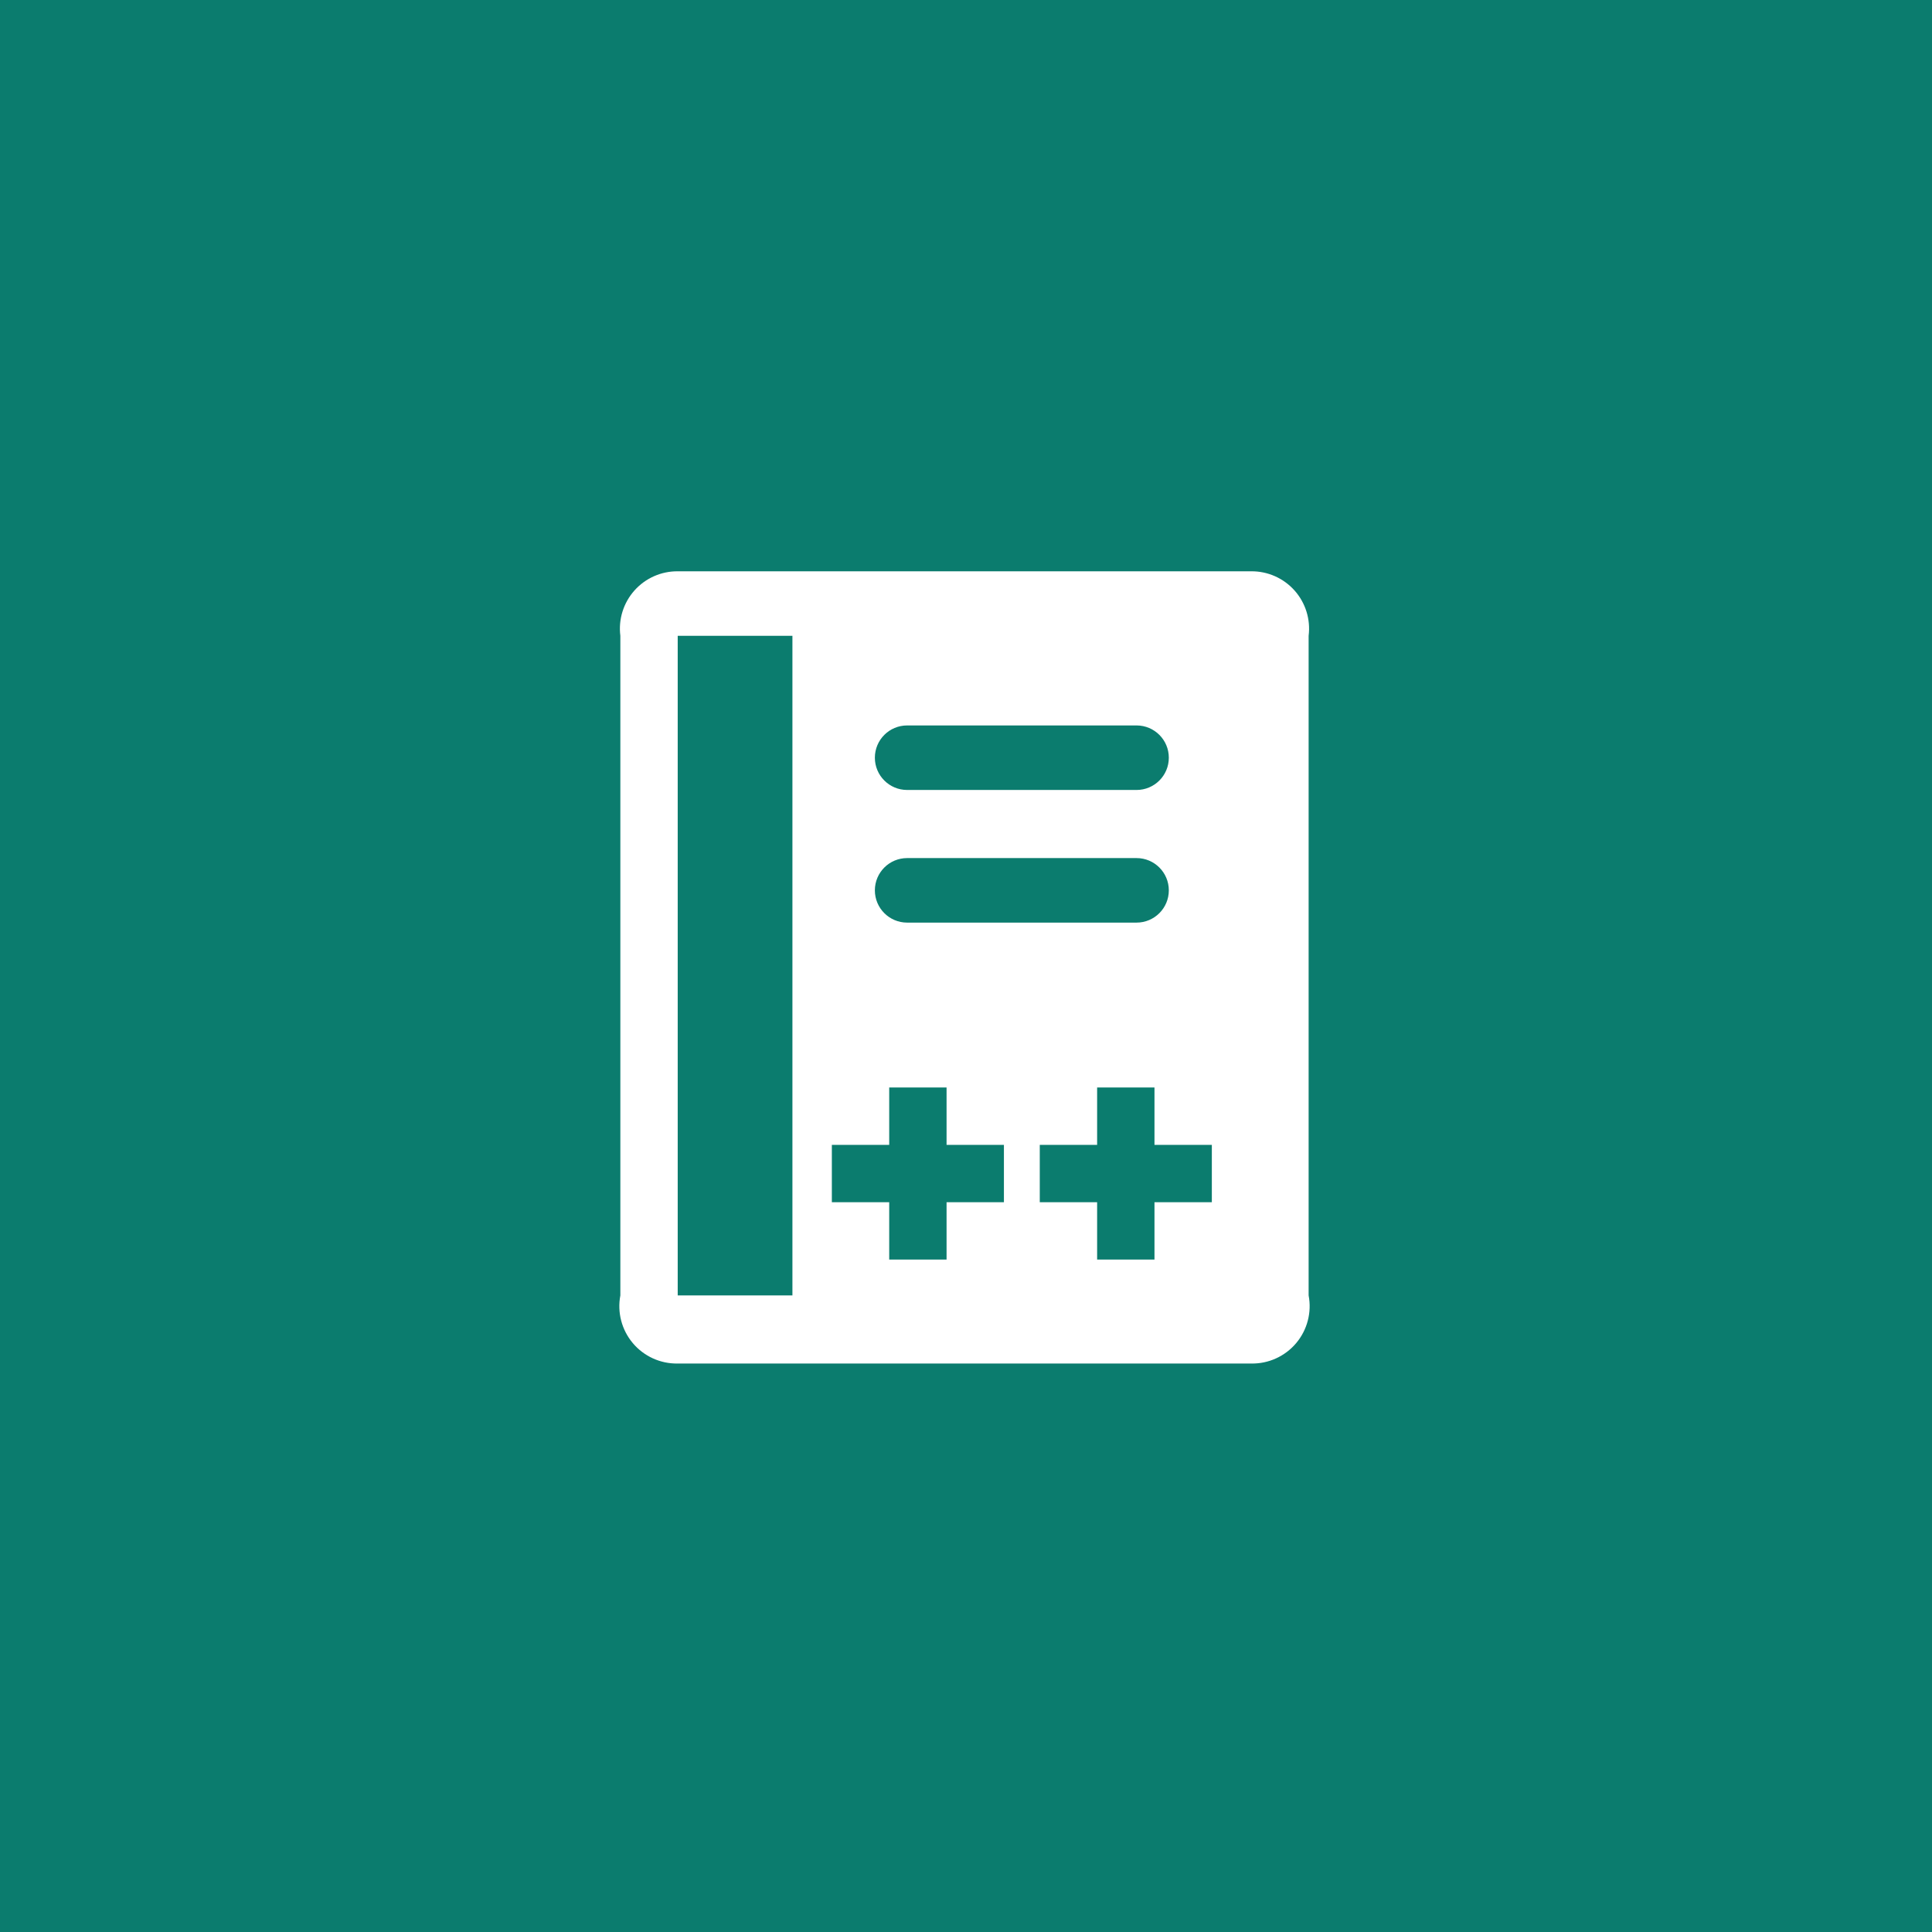
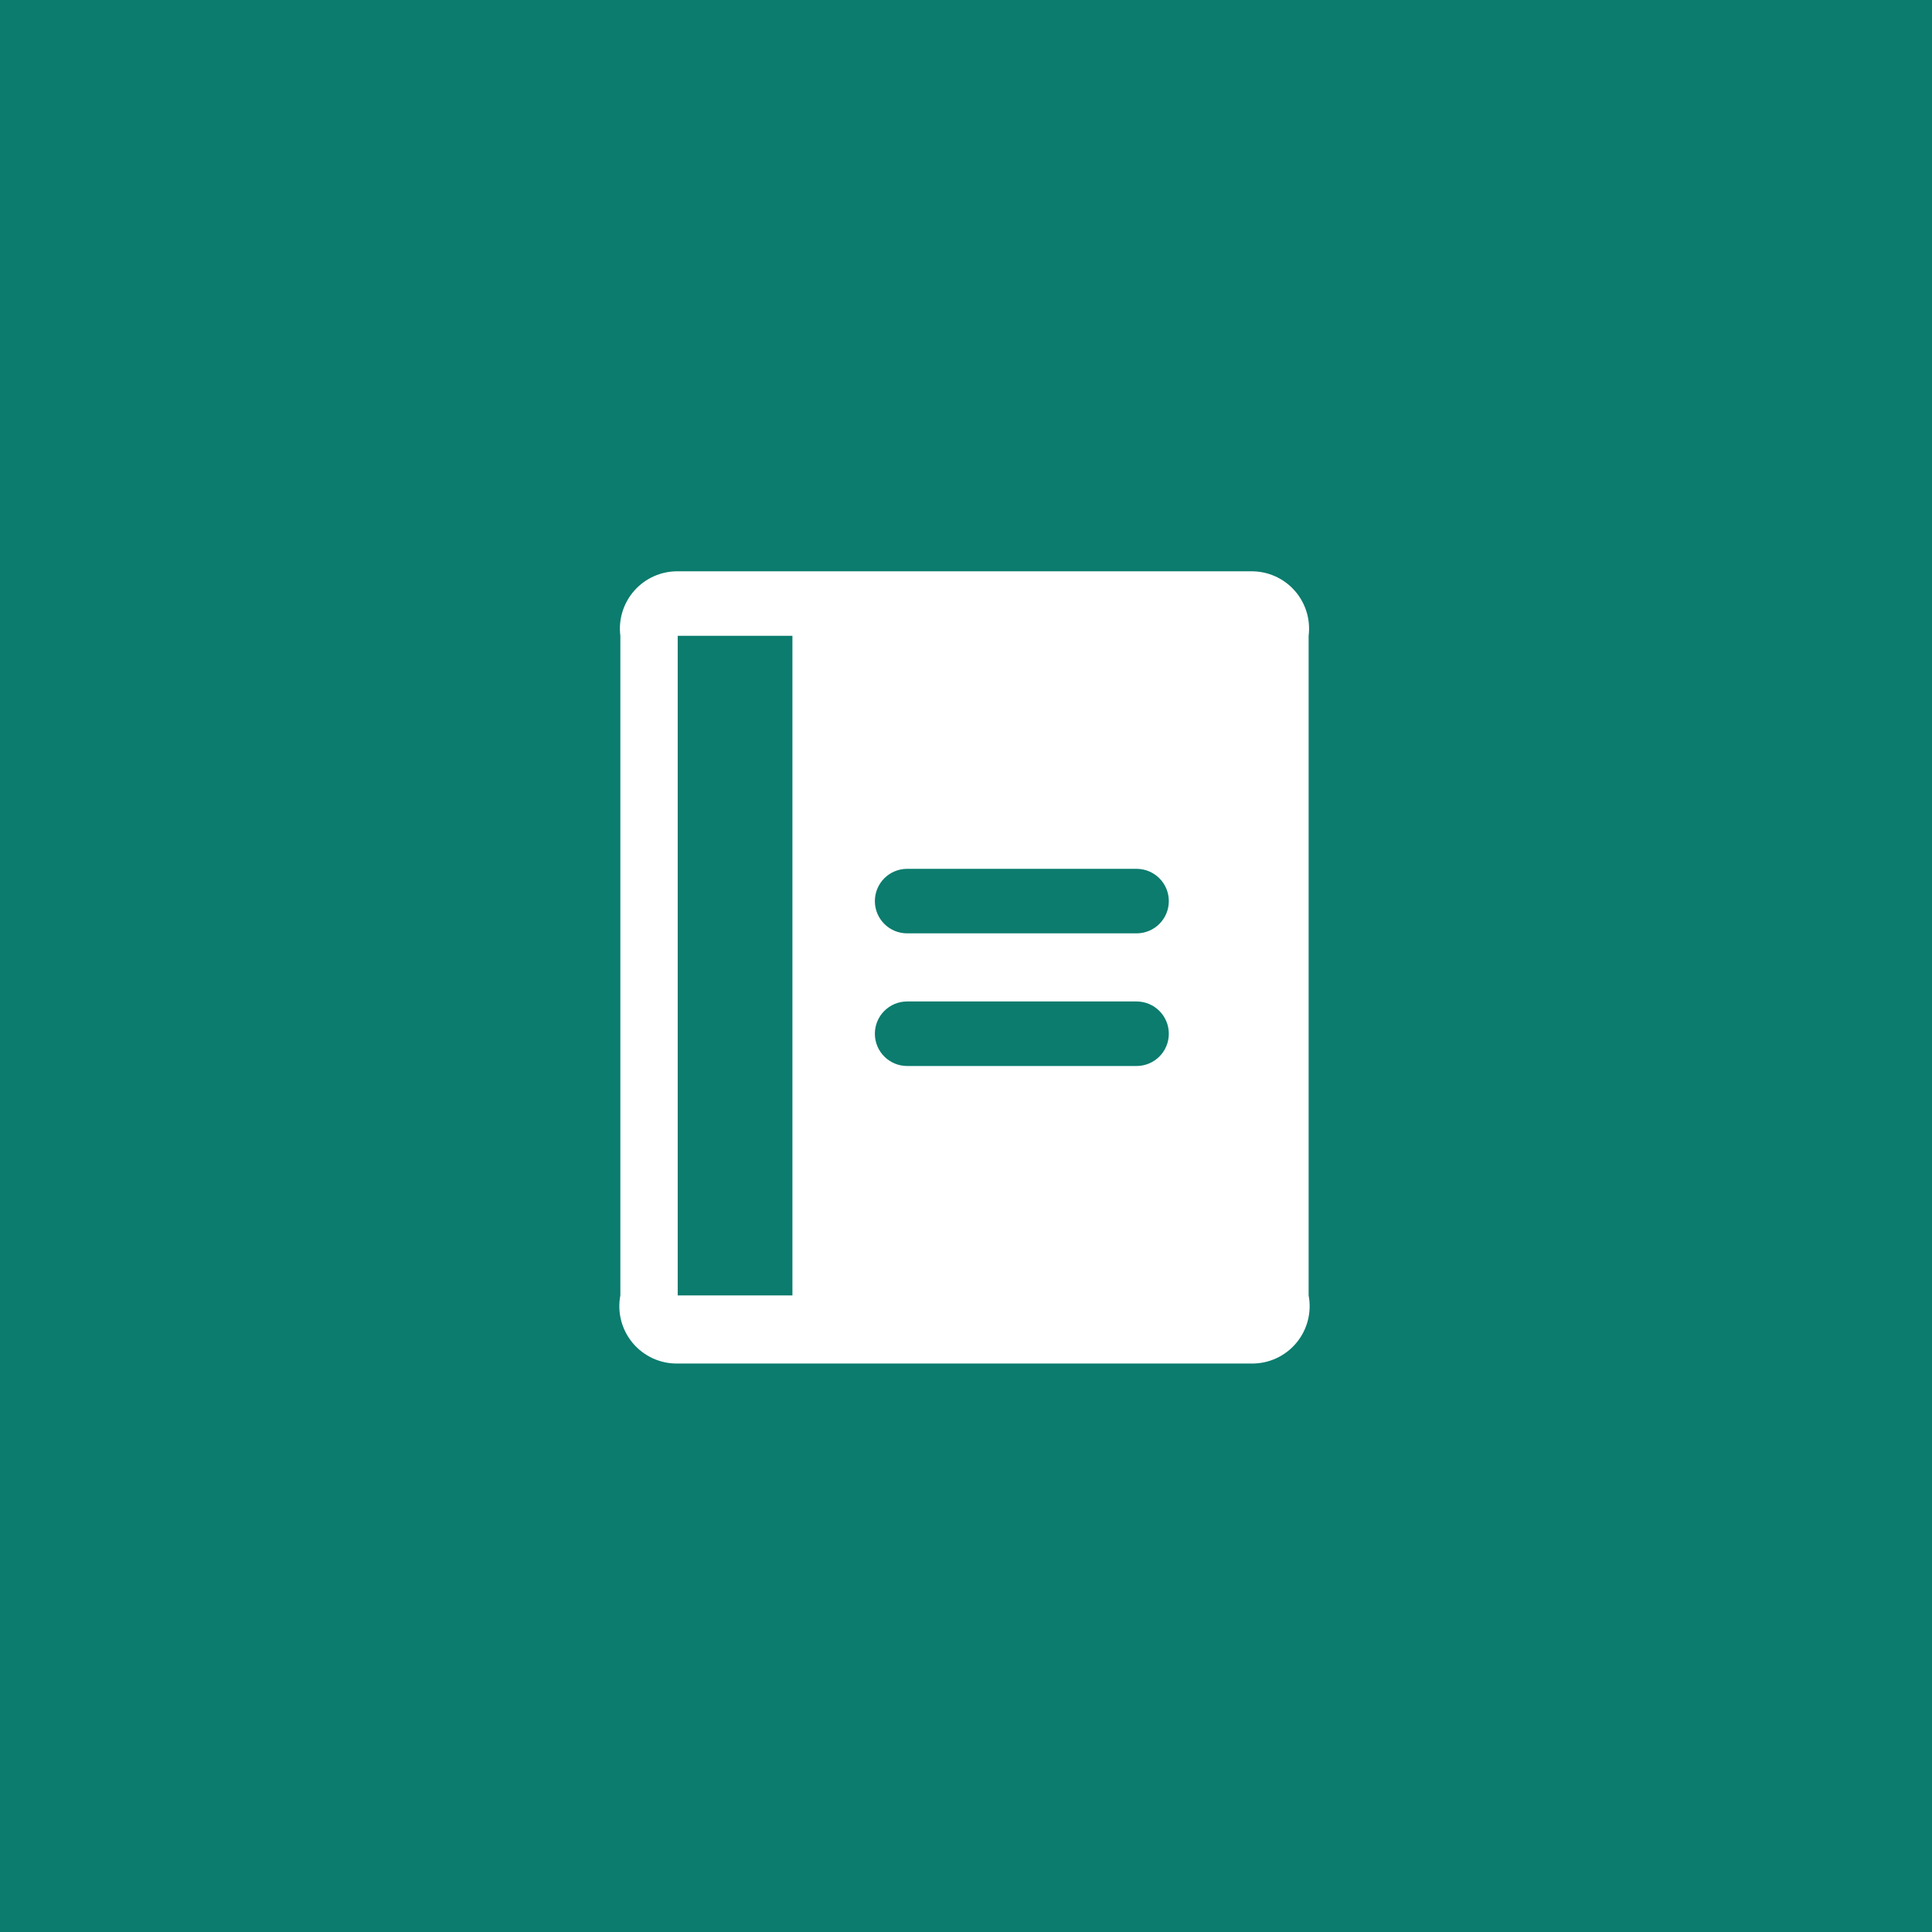
<svg xmlns="http://www.w3.org/2000/svg" width="512" height="512" viewBox="0 0 512 512">
  <rect width="512" height="512" fill="#0b7c6e" />
  <g transform="translate(134,121) scale(0.95)" fill="#ffffff">
-     <path d="M208,32H48A16,16,0,0,0,32,50V234a16,16,0,0,0,16,19H208a16,16,0,0,0,16-19V50A16,16,0,0,0,208,32ZM80,234H48V50H80ZM176,93H112a9,9,0,0,1,0-18h64a9,9,0,0,1,0,18ZM176,130H112a9,9,0,0,1,0-18h64a9,9,0,0,1,0,18ZM107,176h16v16h16v16h-16v16h-16v-16h-16v-16h16v-16ZM165,176h16v16h16v16h-16v16h-16v-16h-16v-16h16v-16Z" />
+     <path d="M208,32H48A16,16,0,0,0,32,50V234a16,16,0,0,0,16,19H208a16,16,0,0,0,16-19V50A16,16,0,0,0,208,32ZM80,234H48V50H80ZM176,133H112a9,9,0,0,1,0-18h64a9,9,0,0,1,0,18ZM176,170H112a9,9,0,0,1,0-18h64a9,9,0,0,1,0,18Z" />
  </g>
</svg>
